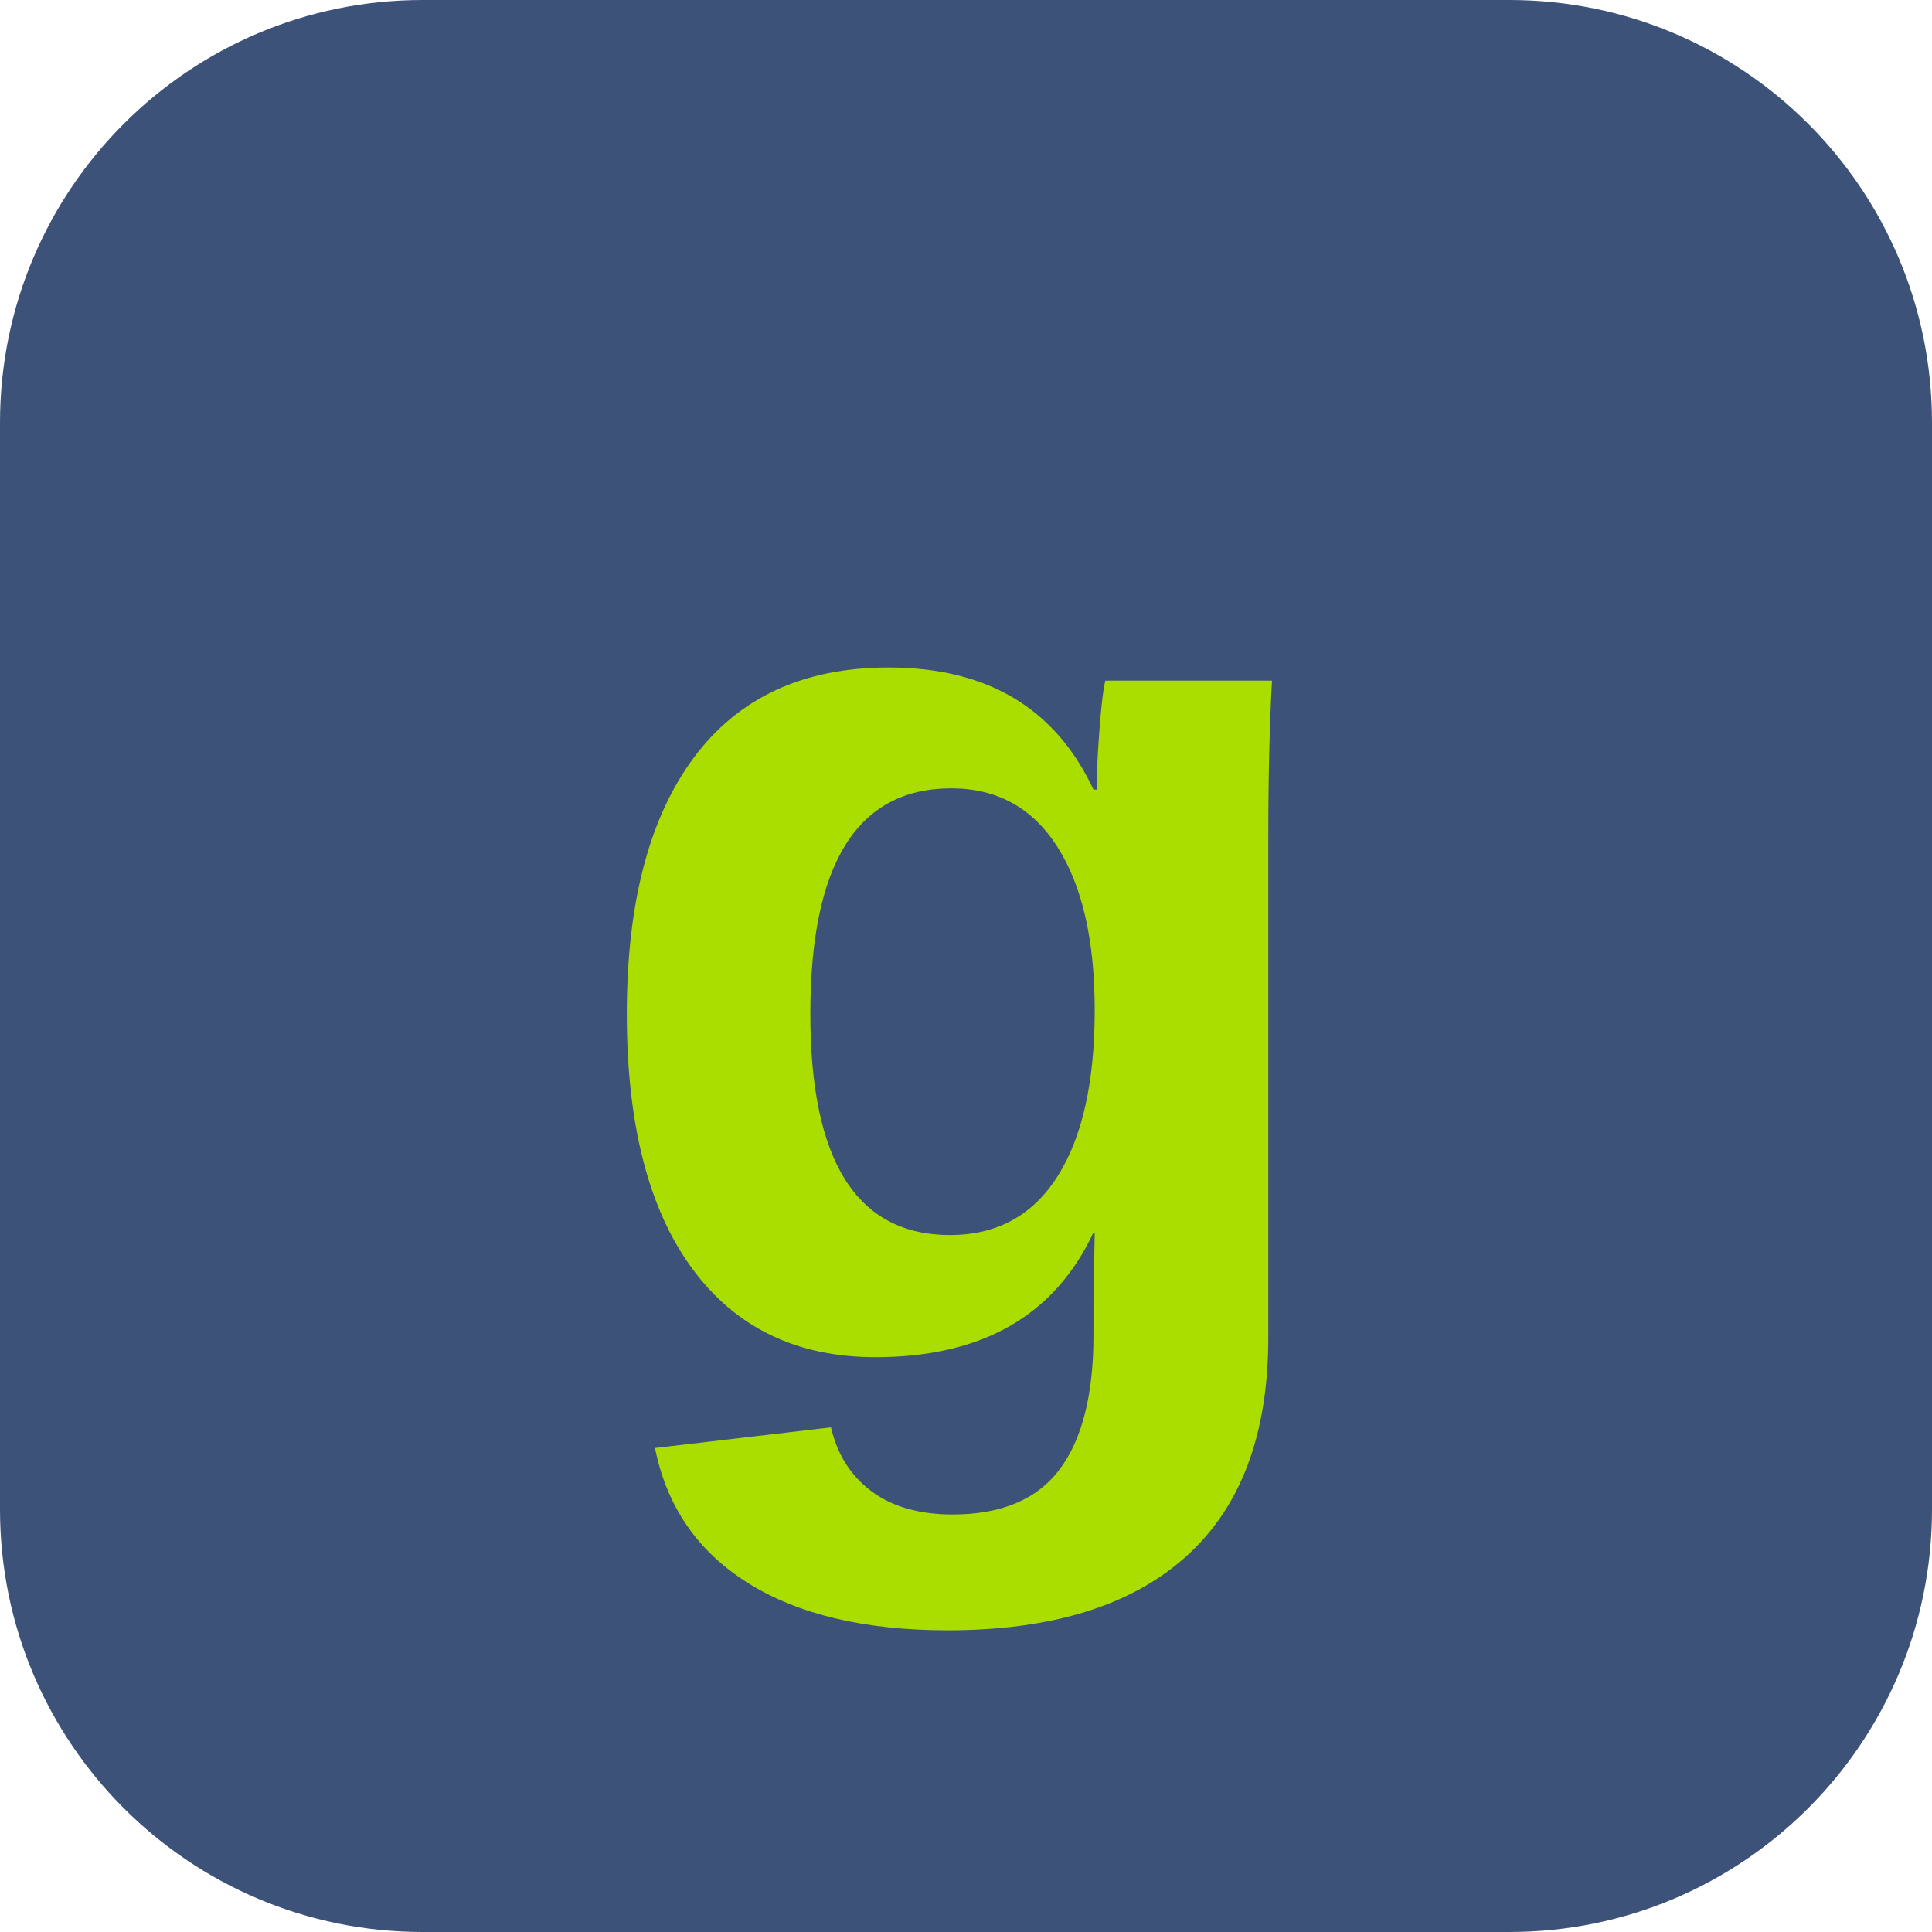
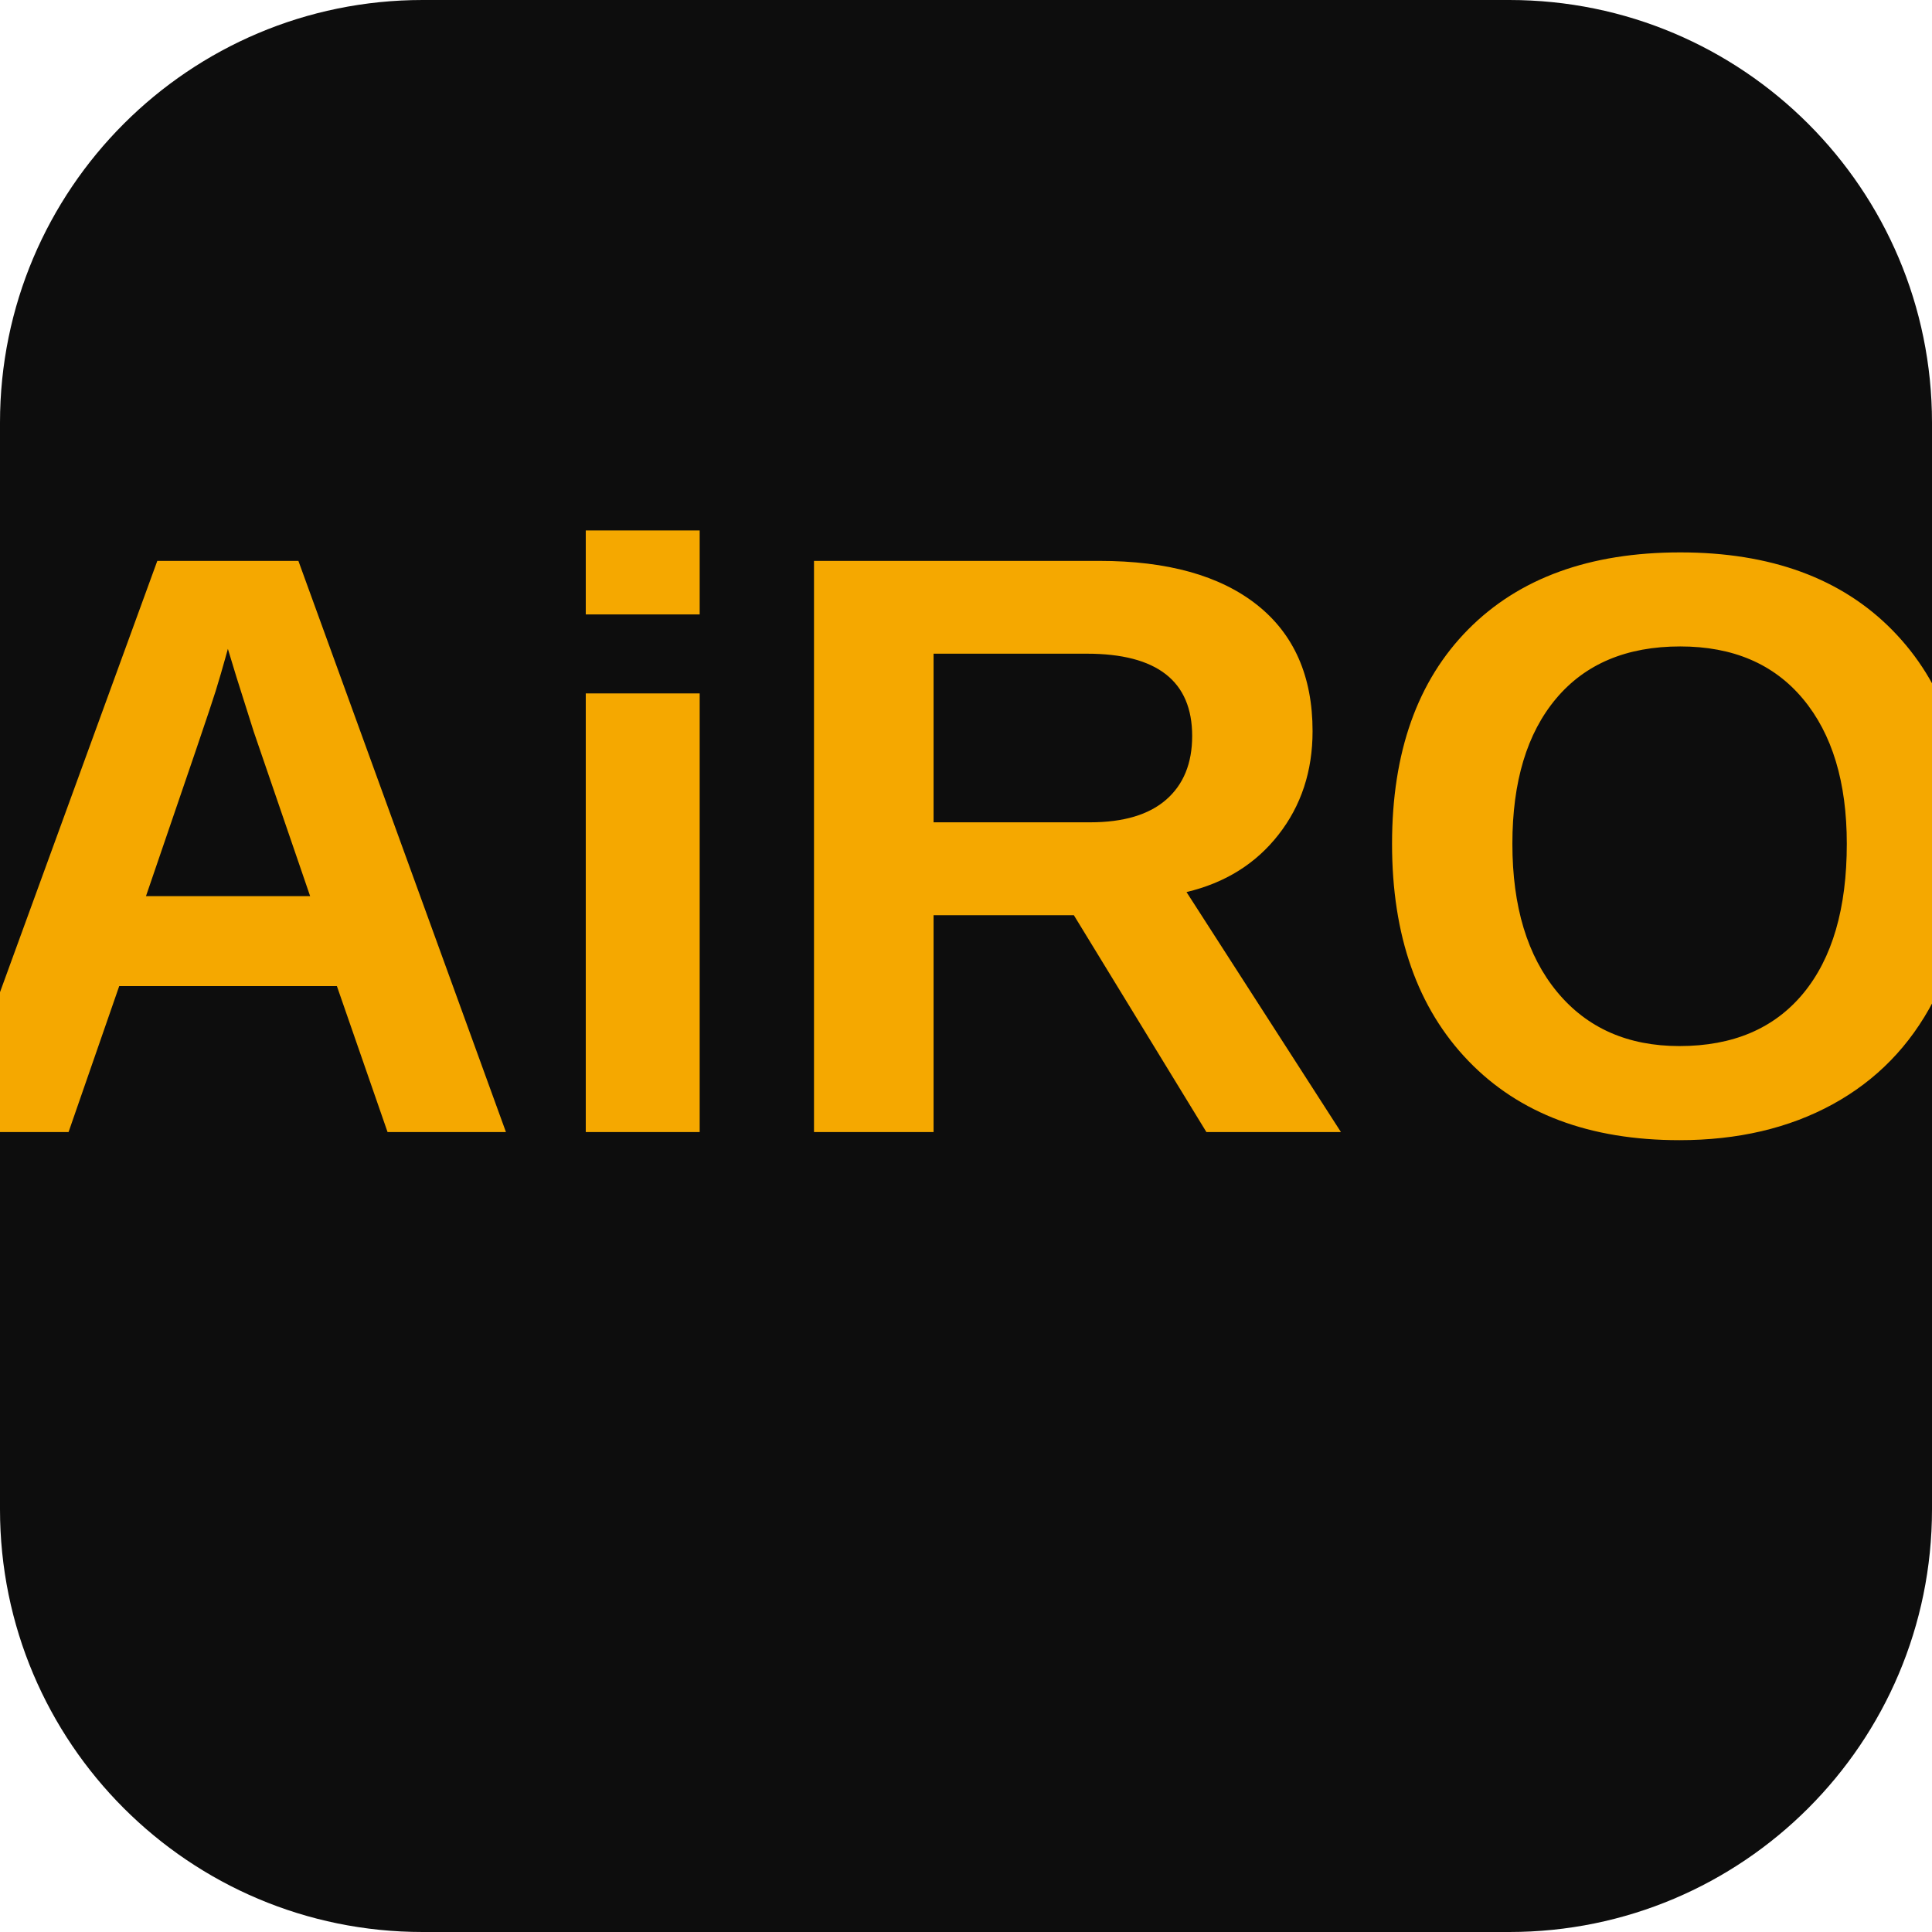
<svg xmlns="http://www.w3.org/2000/svg" viewBox="0 0 512 512">
-   <rect width="512" height="512" rx="112" fill="#3D5278" />
-   <text x="256" y="360" font-family="Arial, sans-serif" font-size="340" font-weight="900" text-anchor="middle" fill="#AADD00">g</text>
+   <rect width="512" height="512" rx="112" fill="#0d0d0d" />
+   <text x="256" y="300" font-family="Arial, sans-serif" font-size="220" font-weight="900" text-anchor="middle" fill="#F5A800">AiRO</text>
</svg>
